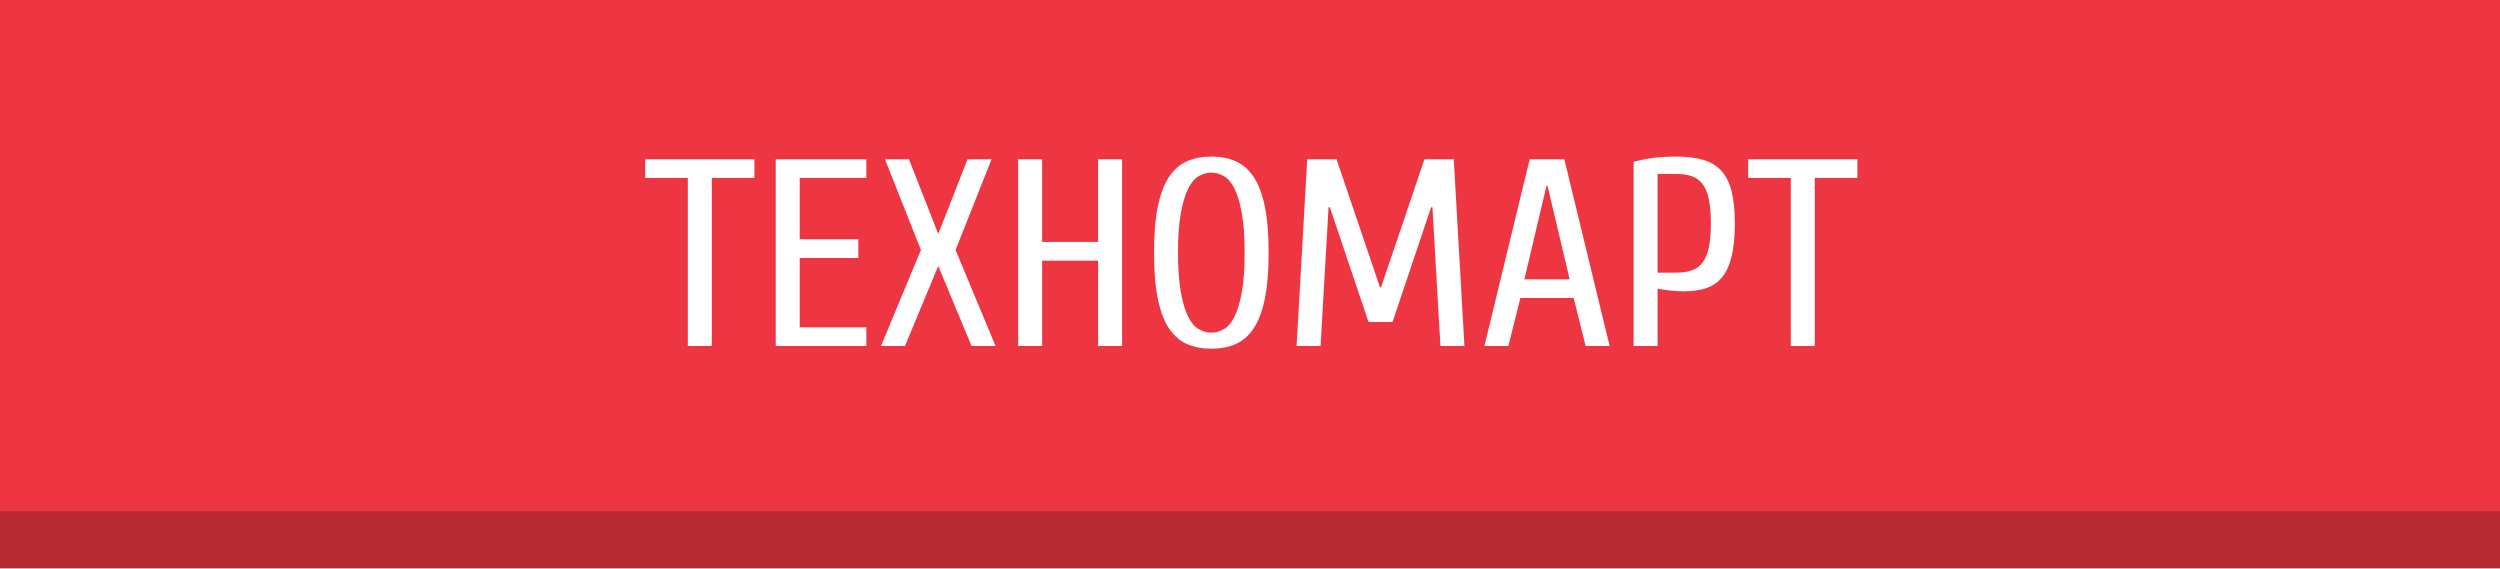
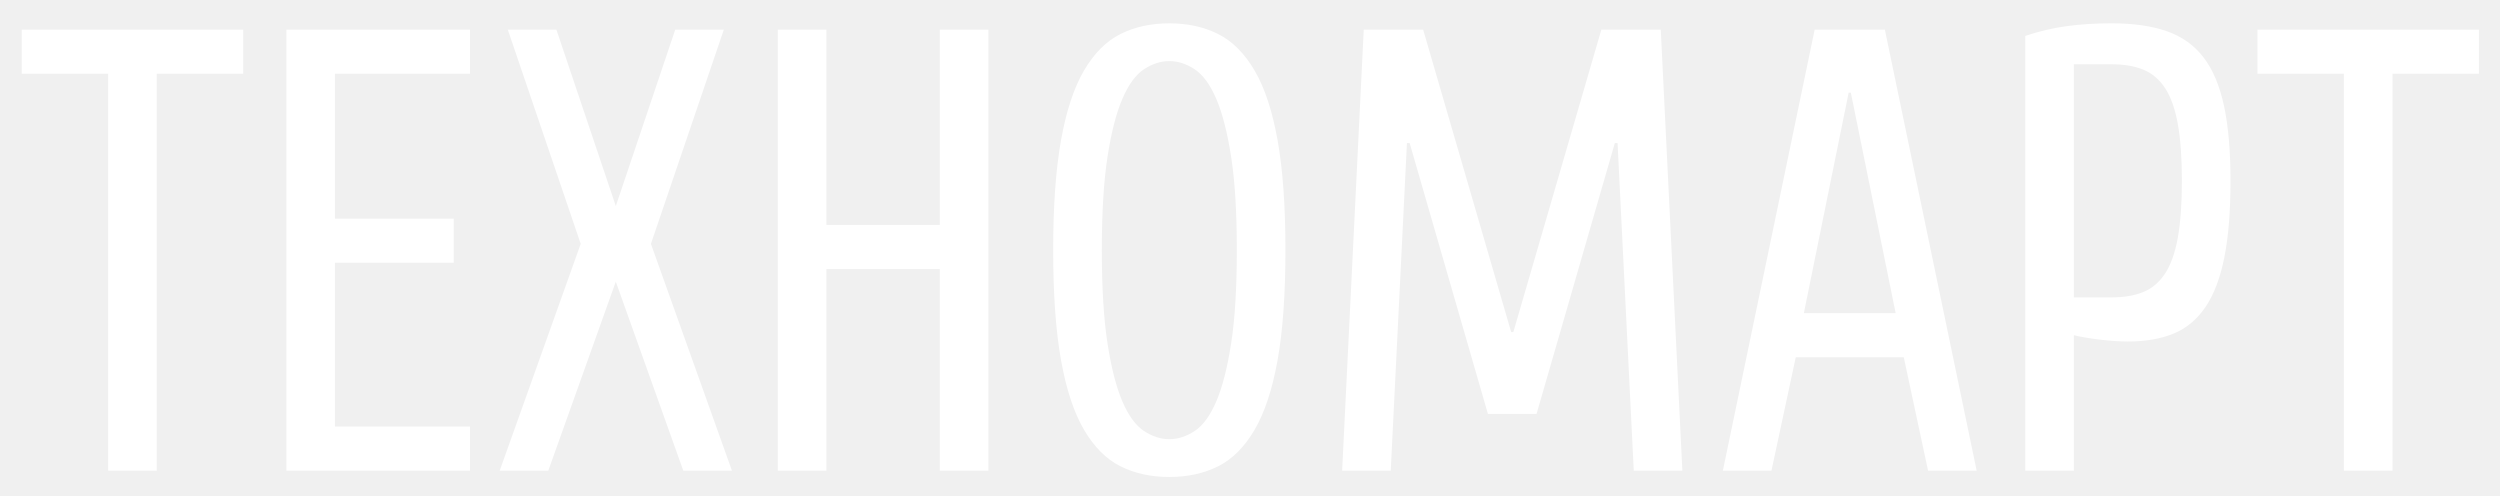
- <svg xmlns="http://www.w3.org/2000/svg" width="220" height="50" viewBox="0 0 220 50" fill="none">
-   <rect width="220" height="50" fill="#EE3643" />
-   <rect y="45" width="220" height="5" fill="#B52933" />
-   <path fill-rule="evenodd" clip-rule="evenodd" d="M159.699 15.659V30.45H157.589V15.659H153.838V14.015H163.451V15.659H159.699ZM151.576 24.357C151.208 24.819 150.747 25.148 150.192 25.343C149.638 25.539 148.977 25.637 148.211 25.637C147.852 25.637 147.446 25.613 146.992 25.566C146.539 25.519 146.164 25.465 145.867 25.402V30.45H143.757V14.25C144.351 14.078 144.949 13.956 145.55 13.886C146.152 13.816 146.805 13.78 147.508 13.78C148.446 13.78 149.243 13.878 149.899 14.074C150.556 14.269 151.087 14.594 151.494 15.048C151.9 15.502 152.197 16.105 152.385 16.856C152.572 17.607 152.666 18.538 152.666 19.65C152.666 20.792 152.576 21.747 152.396 22.514C152.217 23.281 151.943 23.895 151.576 24.357ZM150.38 17.537C150.263 16.973 150.079 16.527 149.829 16.198C149.579 15.87 149.263 15.639 148.88 15.506C148.497 15.373 148.039 15.306 147.508 15.306H145.867V23.993H147.508C148.039 23.993 148.497 23.927 148.88 23.794C149.263 23.661 149.579 23.43 149.829 23.101C150.079 22.772 150.263 22.326 150.38 21.763C150.497 21.199 150.556 20.495 150.556 19.65C150.556 18.805 150.497 18.1 150.38 17.537ZM138.482 26.224H133.793L132.738 30.45H130.628L134.613 14.015H137.661L141.647 30.45H139.537L138.482 26.224ZM136.184 16.363H136.09L134.145 24.58H138.13L136.184 16.363ZM126.056 18.241H125.939L122.539 28.337H120.429L117.03 18.241H116.913L116.209 30.45H114.099L115.037 14.015H117.616L121.437 25.285H121.531L125.353 14.015H127.932L128.869 30.45H126.759L126.056 18.241ZM110.301 28.924C109.864 29.566 109.336 30.019 108.719 30.285C108.101 30.552 107.394 30.685 106.597 30.685C105.8 30.685 105.093 30.552 104.475 30.285C103.858 30.019 103.33 29.566 102.893 28.924C102.455 28.282 102.123 27.417 101.896 26.329C101.67 25.242 101.556 23.876 101.556 22.232C101.556 20.589 101.67 19.223 101.896 18.136C102.123 17.048 102.455 16.183 102.893 15.541C103.33 14.899 103.858 14.445 104.475 14.179C105.093 13.913 105.8 13.78 106.597 13.78C107.394 13.78 108.101 13.913 108.719 14.179C109.336 14.445 109.864 14.899 110.301 15.541C110.739 16.183 111.071 17.048 111.298 18.136C111.524 19.223 111.638 20.589 111.638 22.232C111.638 23.876 111.524 25.242 111.298 26.329C111.071 27.417 110.739 28.282 110.301 28.924ZM109.281 18.758C109.117 17.85 108.902 17.13 108.637 16.598C108.371 16.066 108.058 15.698 107.699 15.494C107.339 15.291 106.972 15.189 106.597 15.189C106.222 15.189 105.855 15.291 105.495 15.494C105.136 15.698 104.823 16.066 104.557 16.598C104.292 17.13 104.077 17.85 103.913 18.758C103.748 19.666 103.666 20.824 103.666 22.232C103.666 23.641 103.748 24.799 103.913 25.707C104.077 26.615 104.292 27.335 104.557 27.867C104.823 28.399 105.136 28.767 105.495 28.971C105.855 29.174 106.222 29.276 106.597 29.276C106.972 29.276 107.339 29.174 107.699 28.971C108.058 28.767 108.371 28.399 108.637 27.867C108.902 27.335 109.117 26.615 109.281 25.707C109.445 24.799 109.528 23.641 109.528 22.232C109.528 20.824 109.445 19.666 109.281 18.758ZM96.633 22.937H91.71V30.45H89.6V14.015H91.71V21.293H96.633V14.015H98.743V30.45H96.633V22.937ZM85.497 30.45L82.567 23.406L79.636 30.45H77.526L81.043 21.998L77.878 14.015H79.988L82.567 20.589L85.146 14.015H87.256L84.091 21.998L87.608 30.45H85.497ZM68.266 14.015H76.237V15.659H70.376V21.058H75.533V22.702H70.376V28.806H76.237V30.45H68.266V14.015ZM62.639 30.45H60.529V15.659H56.778V14.015H66.39V15.659H62.639V30.45Z" fill="white" />
+ <svg xmlns="http://www.w3.org/2000/svg" width="111" height="22" viewBox="0 0 111 22" fill="none">
+   <path fill-rule="evenodd" clip-rule="evenodd" d="M106.227 3.274v17.624h-2.158V3.274h-3.836V1.316h9.831v1.958h-3.837Zm-8.308 10.364c-.376.55-.847.942-1.415 1.175-.568.233-1.243.35-2.026.35-.368 0-.783-.028-1.247-.084-.464-.056-.847-.121-1.151-.196v6.014h-2.158V1.595c.608-.205 1.219-.35 1.834-.434.616-.084 1.283-.126 2.002-.126.959 0 1.774.117 2.446.35.671.233 1.215.62 1.631 1.161.416.541.719 1.259.911 2.154.192.895.288 2.005.288 3.329 0 1.361-.092 2.499-.276 3.413-.184.914-.464 1.646-.839 2.196Zm-1.223-8.126c-.12-.671-.308-1.203-.564-1.595-.256-.392-.58-.667-.971-.825-.392-.159-.859-.238-1.403-.238h-1.679v10.35h1.679c.543 0 1.011-.079 1.403-.238.392-.159.715-.434.971-.825.256-.392.444-.923.564-1.595s.18-1.511.18-2.518c0-1.007-.06-1.846-.18-2.518ZM84.527 15.862h-4.795l-1.079 5.035h-2.158L80.571 1.316h3.117l4.076 19.582h-2.158l-1.079-5.035ZM82.177 4.113h-.096l-1.99 9.791h4.076l-1.99-9.791ZM71.819 6.351h-.12L68.222 18.38h-2.158L62.588 6.351h-.12l-.719 14.547h-2.158l.959-19.582h2.638l3.908 13.428h.096l3.908-13.428h2.638l.959 19.582h-2.158l-.719-14.546ZM55.706 19.079c-.448.765-.987 1.306-1.619 1.623-.631.317-1.355.476-2.17.476-.815 0-1.538-.159-2.17-.476-.631-.317-1.171-.858-1.619-1.623-.448-.765-.787-1.795-1.019-3.091-.232-1.296-.348-2.923-.348-4.881 0-1.958.116-3.585.348-4.881s.572-2.326 1.019-3.091c.448-.765.987-1.306 1.619-1.623.631-.317 1.355-.476 2.17-.476.815 0 1.539.159 2.17.476.631.317 1.171.858 1.619 1.623.448.765.787 1.795 1.019 3.091.232 1.296.348 2.923.348 4.881 0 1.958-.116 3.585-.348 4.881-.232 1.296-.572 2.326-1.019 3.091ZM54.663 6.966c-.168-1.082-.388-1.94-.659-2.574-.272-.634-.592-1.072-.959-1.315-.368-.242-.743-.364-1.127-.364-.384 0-.759.121-1.127.364-.368.242-.687.681-.959 1.315-.272.634-.492 1.492-.659 2.574-.168 1.082-.252 2.462-.252 4.14 0 1.678.084 3.058.252 4.14.168 1.082.388 1.94.659 2.574.272.634.591 1.072.959 1.315.368.242.743.364 1.127.364.384 0 .759-.121 1.127-.364.368-.242.687-.681.959-1.315.272-.634.491-1.492.659-2.574.168-1.082.252-2.462.252-4.14 0-1.679-.084-3.058-.252-4.14ZM41.727 11.946h-5.035v8.952h-2.158V1.316h2.158v8.672h5.035v-8.672h2.158v19.582h-2.158v-8.952Zm-11.389 8.952-2.997-8.392-2.997 8.392h-2.158l3.597-10.071-3.237-9.511h2.158l2.638 7.833 2.638-7.833h2.158l-3.237 9.511 3.597 10.071h-2.158ZM12.715 1.316h8.152v1.958h-5.995v6.434h5.275v1.958h-5.275v7.273h5.995v1.958h-8.152V1.316ZM6.96 20.898H4.802V3.274H.966V1.316h9.831v1.958H6.96v17.624Z" fill="#fff" />
</svg>
